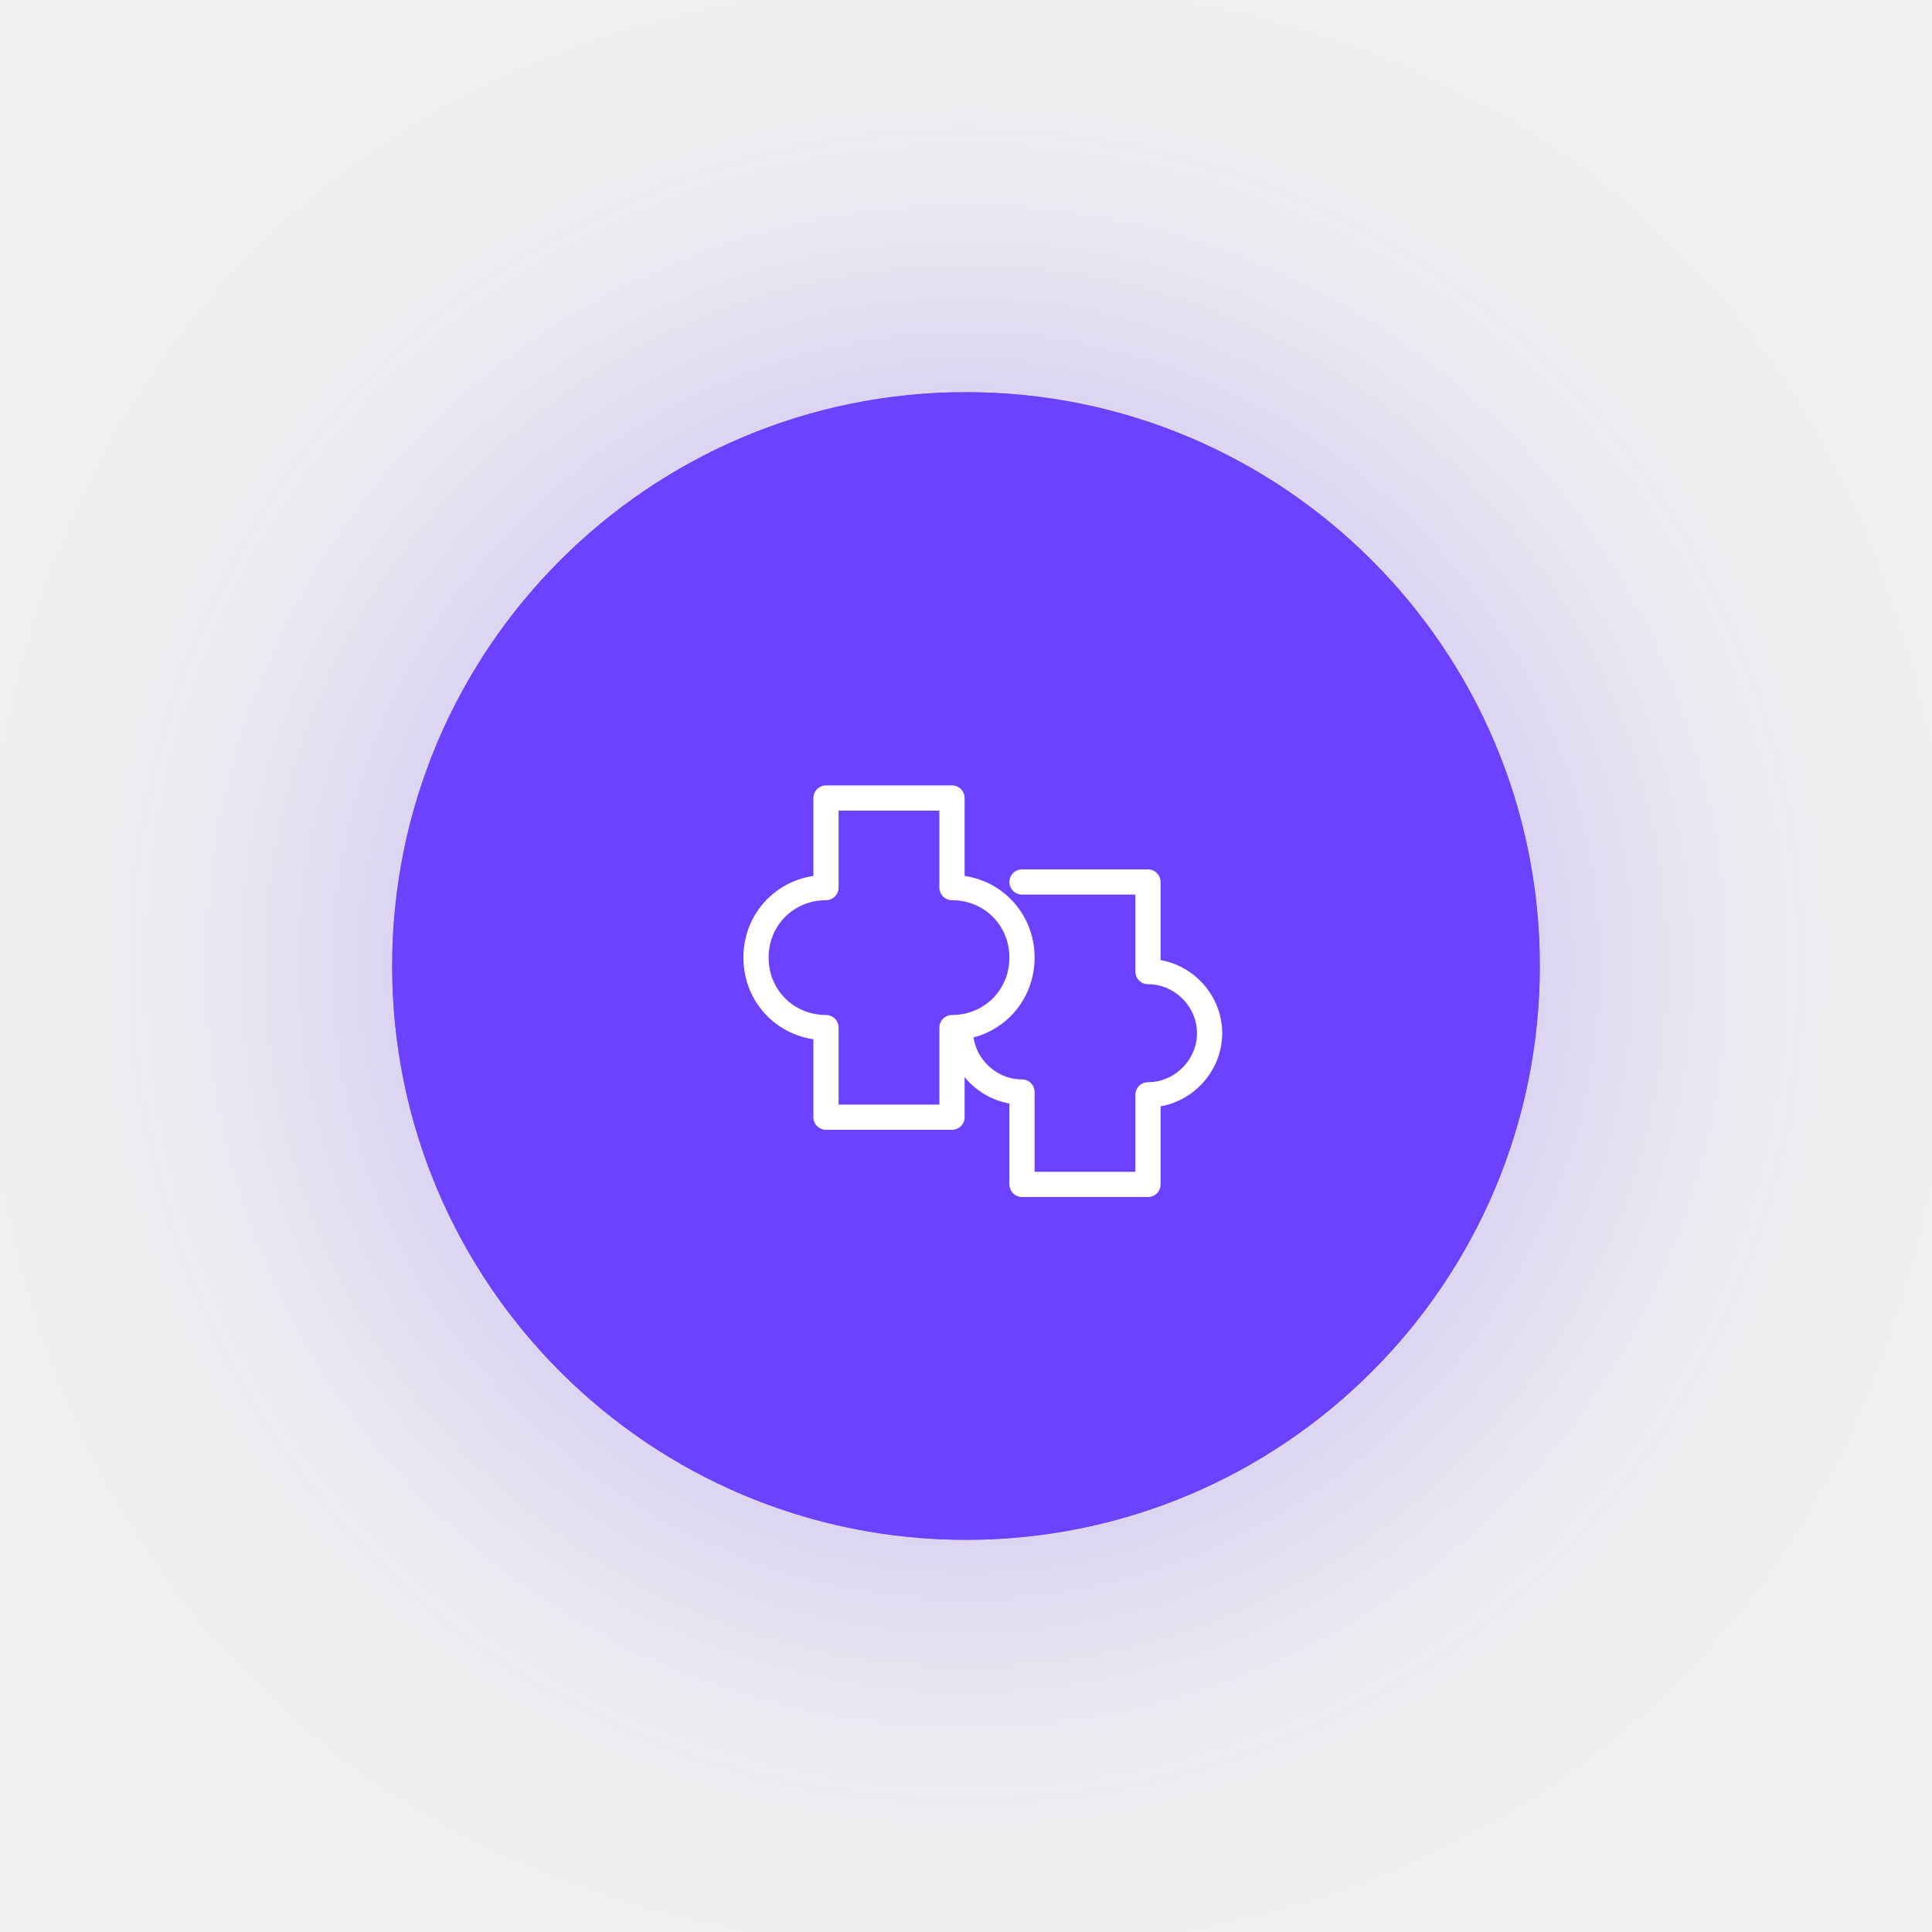
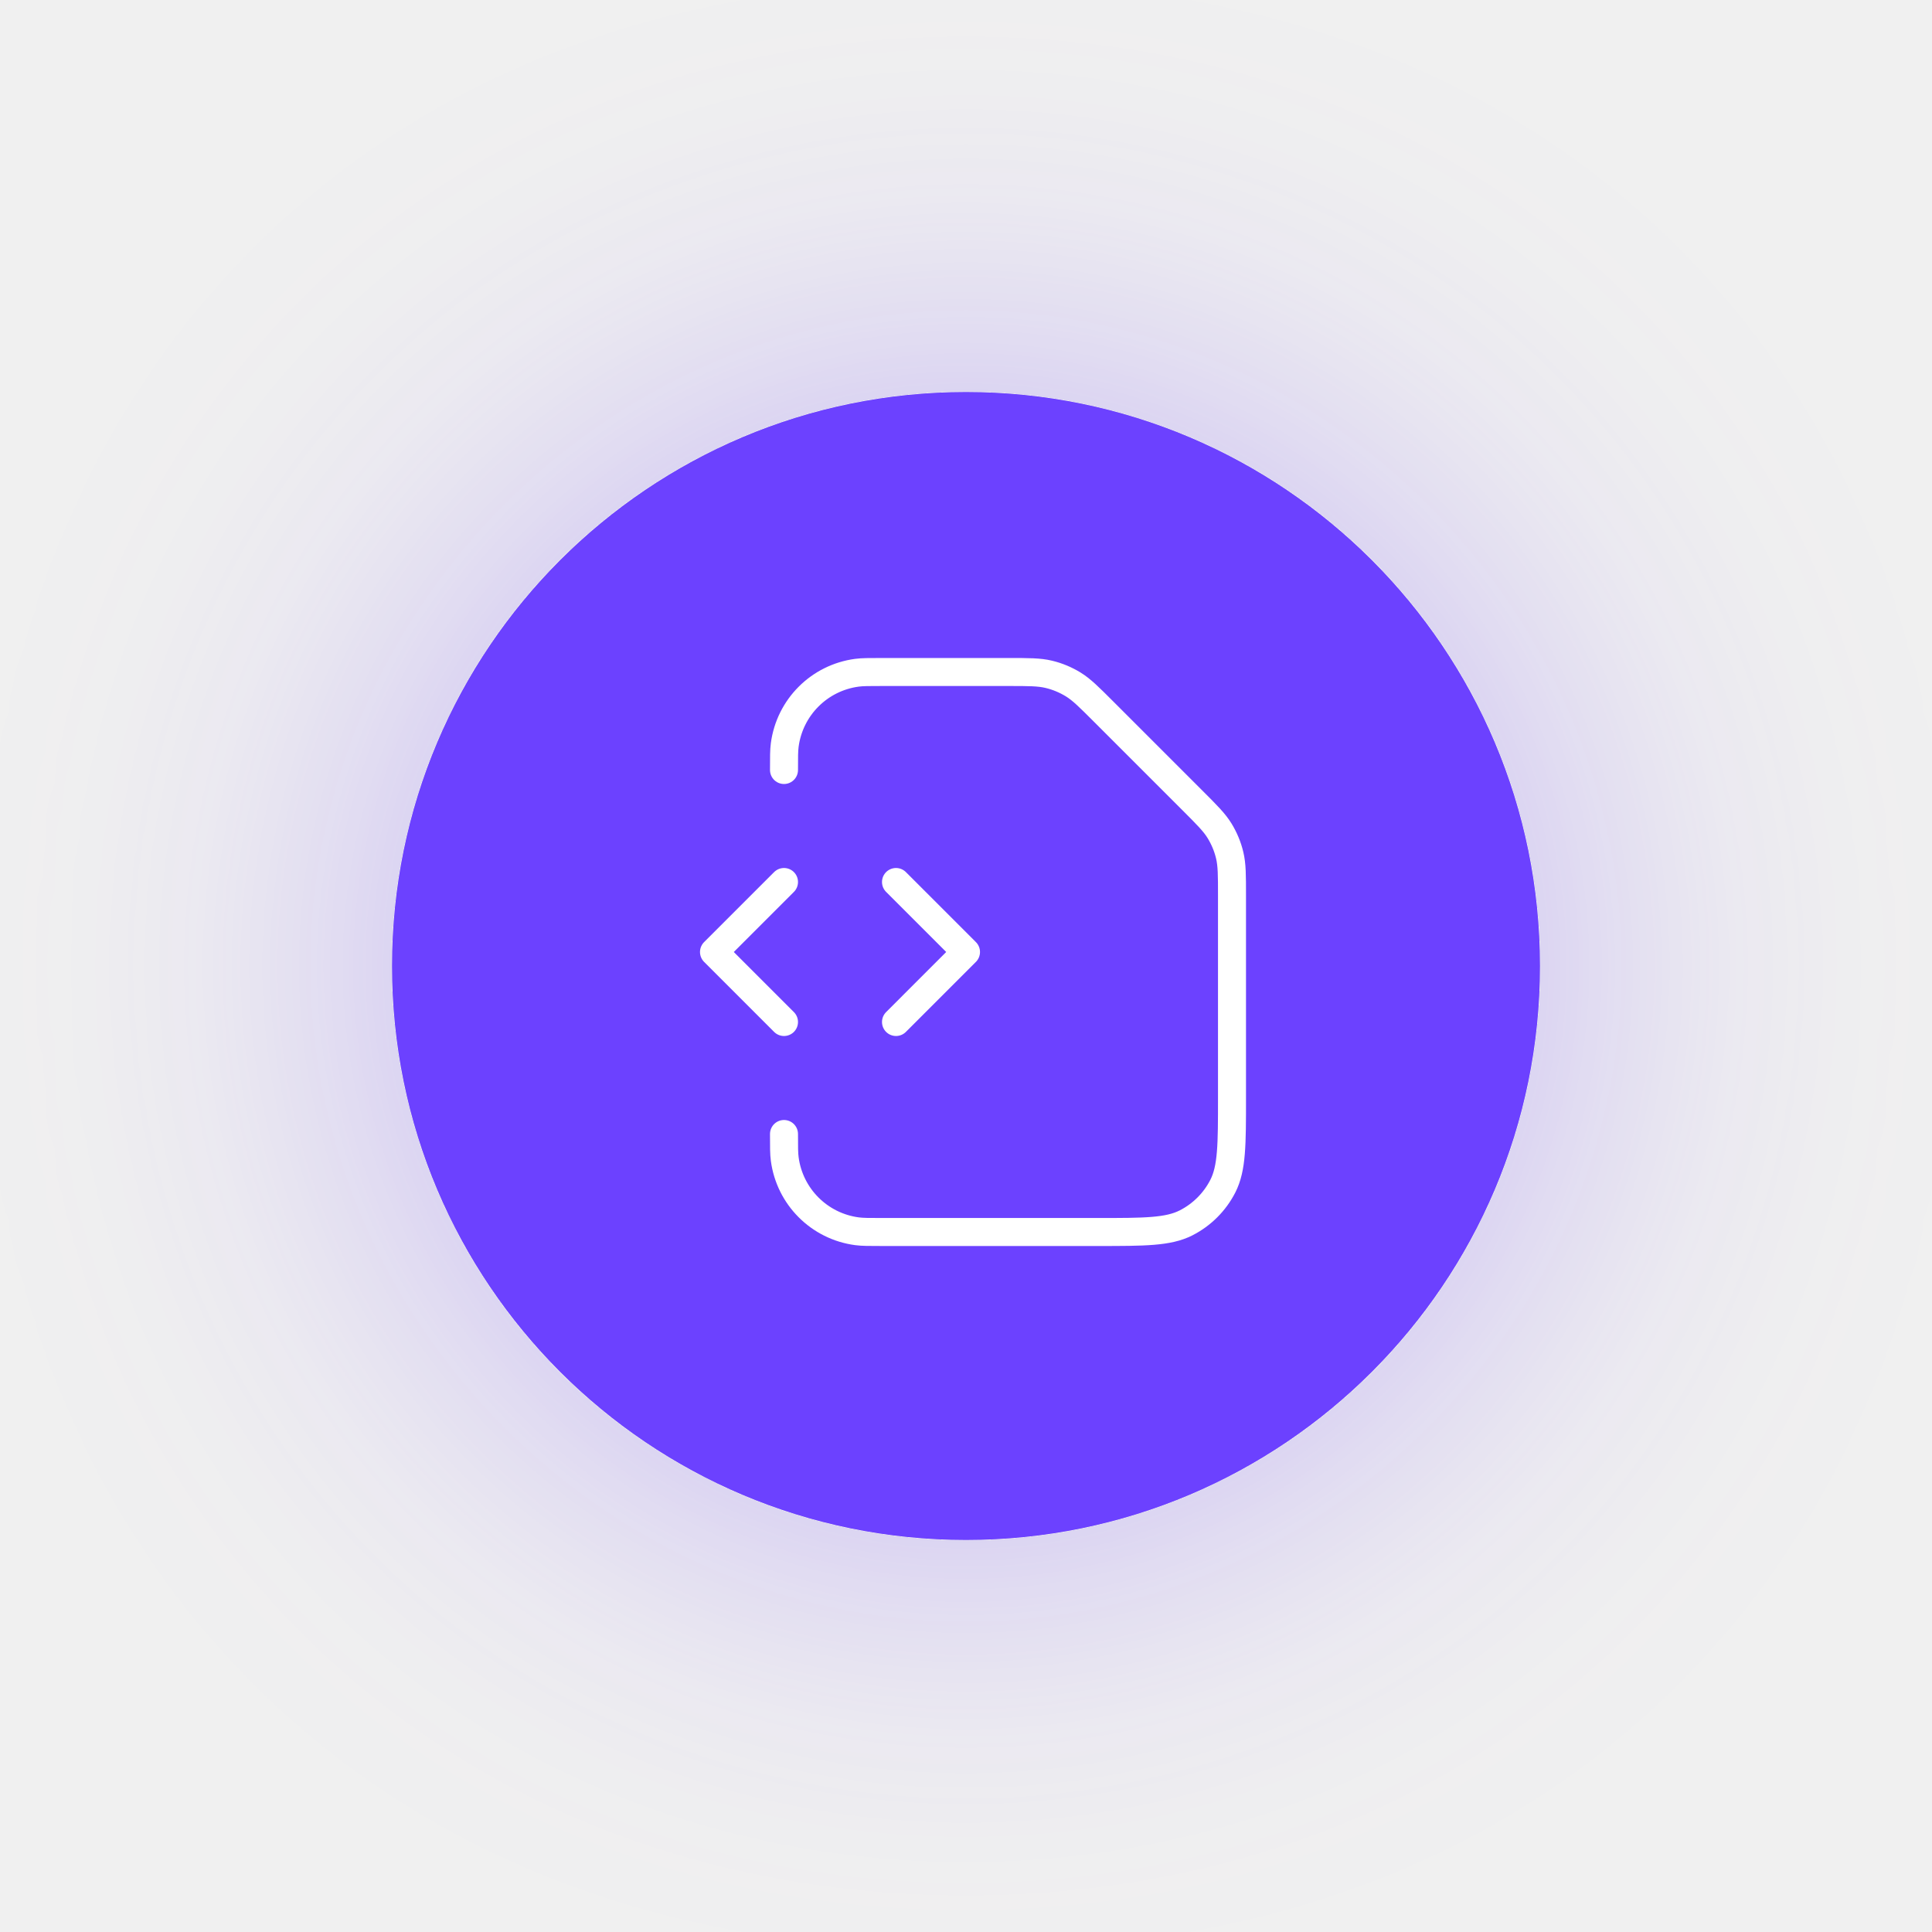
<svg xmlns="http://www.w3.org/2000/svg" width="69" height="69" viewBox="0 0 69 69" fill="none">
-   <g filter="url(#ext_glow)">
+   <g filter="url(#filter0_d_2126_90)">
    <circle cx="34.5" cy="34.5" r="20.5" fill="#6C41FF" />
  </g>
-   <path d="M29.5 28.5h4.5v3.2c1.4 0 2.5 1.1 2.5 2.5s-1.1 2.5-2.5 2.5v3.2h-4.5v-3.2c-1.4 0-2.5-1.1-2.5-2.5s1.1-2.5 2.5-2.5v-3.2Z" stroke="white" stroke-width="0.9" stroke-linejoin="round" />
-   <path d="M36.5 31.5h4.5v3.2c1.2 0 2.2 1 2.2 2.2s-1 2.2-2.2 2.2v3.2h-4.5V39c-1.2 0-2.2-1-2.2-2.2" stroke="white" stroke-width="0.9" stroke-linecap="round" stroke-linejoin="round" />
+   <path d="M28 40.5C28 40.964 28 41.197 28.026 41.392C28.203 42.738 29.262 43.797 30.608 43.974C30.803 44 31.036 44 31.5 44H39.2C40.88 44 41.72 44 42.362 43.673C42.926 43.385 43.385 42.926 43.673 42.362C44 41.72 44 40.88 44 39.2V31.988C44 31.255 44 30.888 43.917 30.542C43.844 30.236 43.722 29.944 43.558 29.675C43.372 29.372 43.113 29.113 42.594 28.594L39.406 25.406C38.887 24.887 38.628 24.628 38.325 24.442C38.056 24.278 37.764 24.156 37.458 24.083C37.112 24 36.745 24 36.012 24H31.5C31.036 24 30.803 24 30.608 24.026C29.262 24.203 28.203 25.262 28.026 26.608C28 26.803 28 27.036 28 27.5M32 36.5L34.5 34L32 31.5M28 31.5L25.5 34L28 36.5" stroke="white" stroke-linecap="round" stroke-linejoin="round" />
  <defs>
-     <filter id="ext_glow" x="0" y="0" width="69" height="69" filterUnits="userSpaceOnUse" color-interpolation-filters="sRGB">
+     <filter id="filter0_d_2126_90" x="0" y="0" width="69" height="69" filterUnits="userSpaceOnUse" color-interpolation-filters="sRGB">
      <feFlood flood-opacity="0" result="BackgroundImageFix" />
      <feColorMatrix in="SourceAlpha" type="matrix" values="0 0 0 0 0 0 0 0 0 0 0 0 0 0 0 0 0 0 127 0" result="hardAlpha" />
      <feOffset />
      <feGaussianBlur stdDeviation="7" />
      <feComposite in2="hardAlpha" operator="out" />
      <feColorMatrix type="matrix" values="0 0 0 0 0.424 0 0 0 0 0.255 0 0 0 0 1 0 0 0 0.35 0" />
-       <feBlend mode="normal" in2="BackgroundImageFix" result="effect1_dropShadow" />
-       <feBlend mode="normal" in="SourceGraphic" in2="effect1_dropShadow" result="shape" />
+       <feBlend mode="normal" in2="BackgroundImageFix" result="effect1_dropShadow_2126_90" />
+       <feBlend mode="normal" in="SourceGraphic" in2="effect1_dropShadow_2126_90" result="shape" />
    </filter>
  </defs>
</svg>
